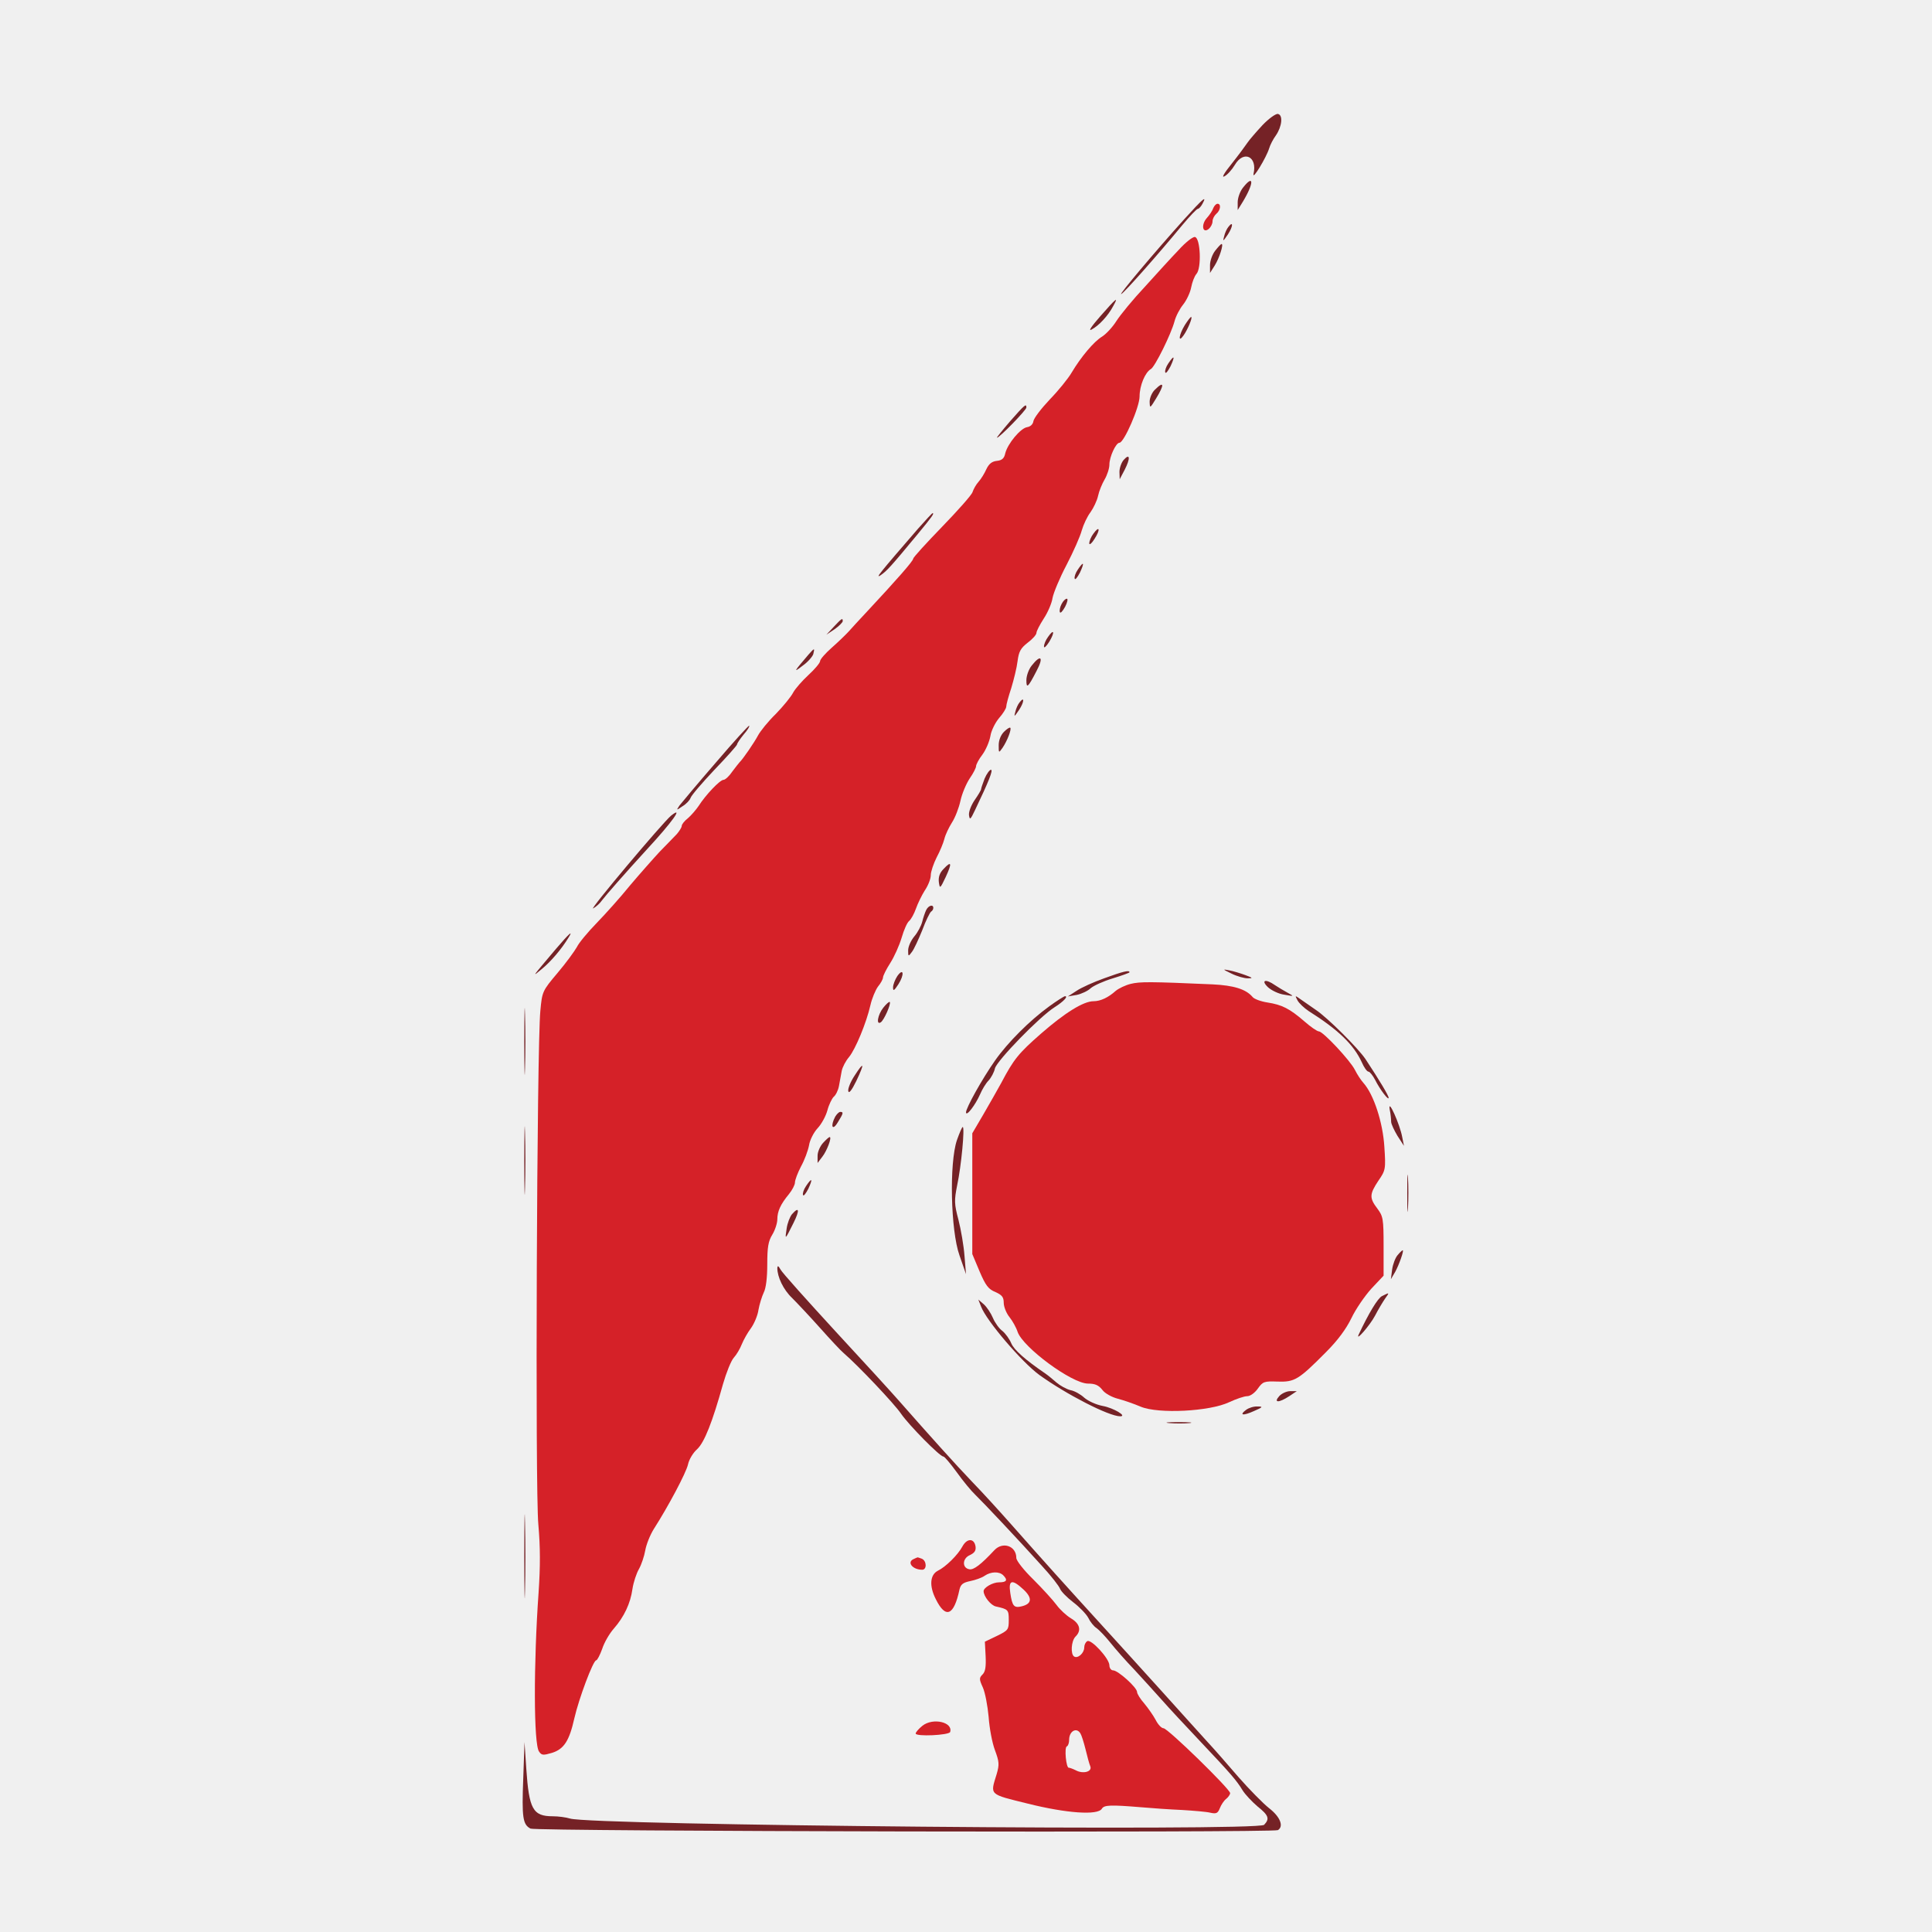
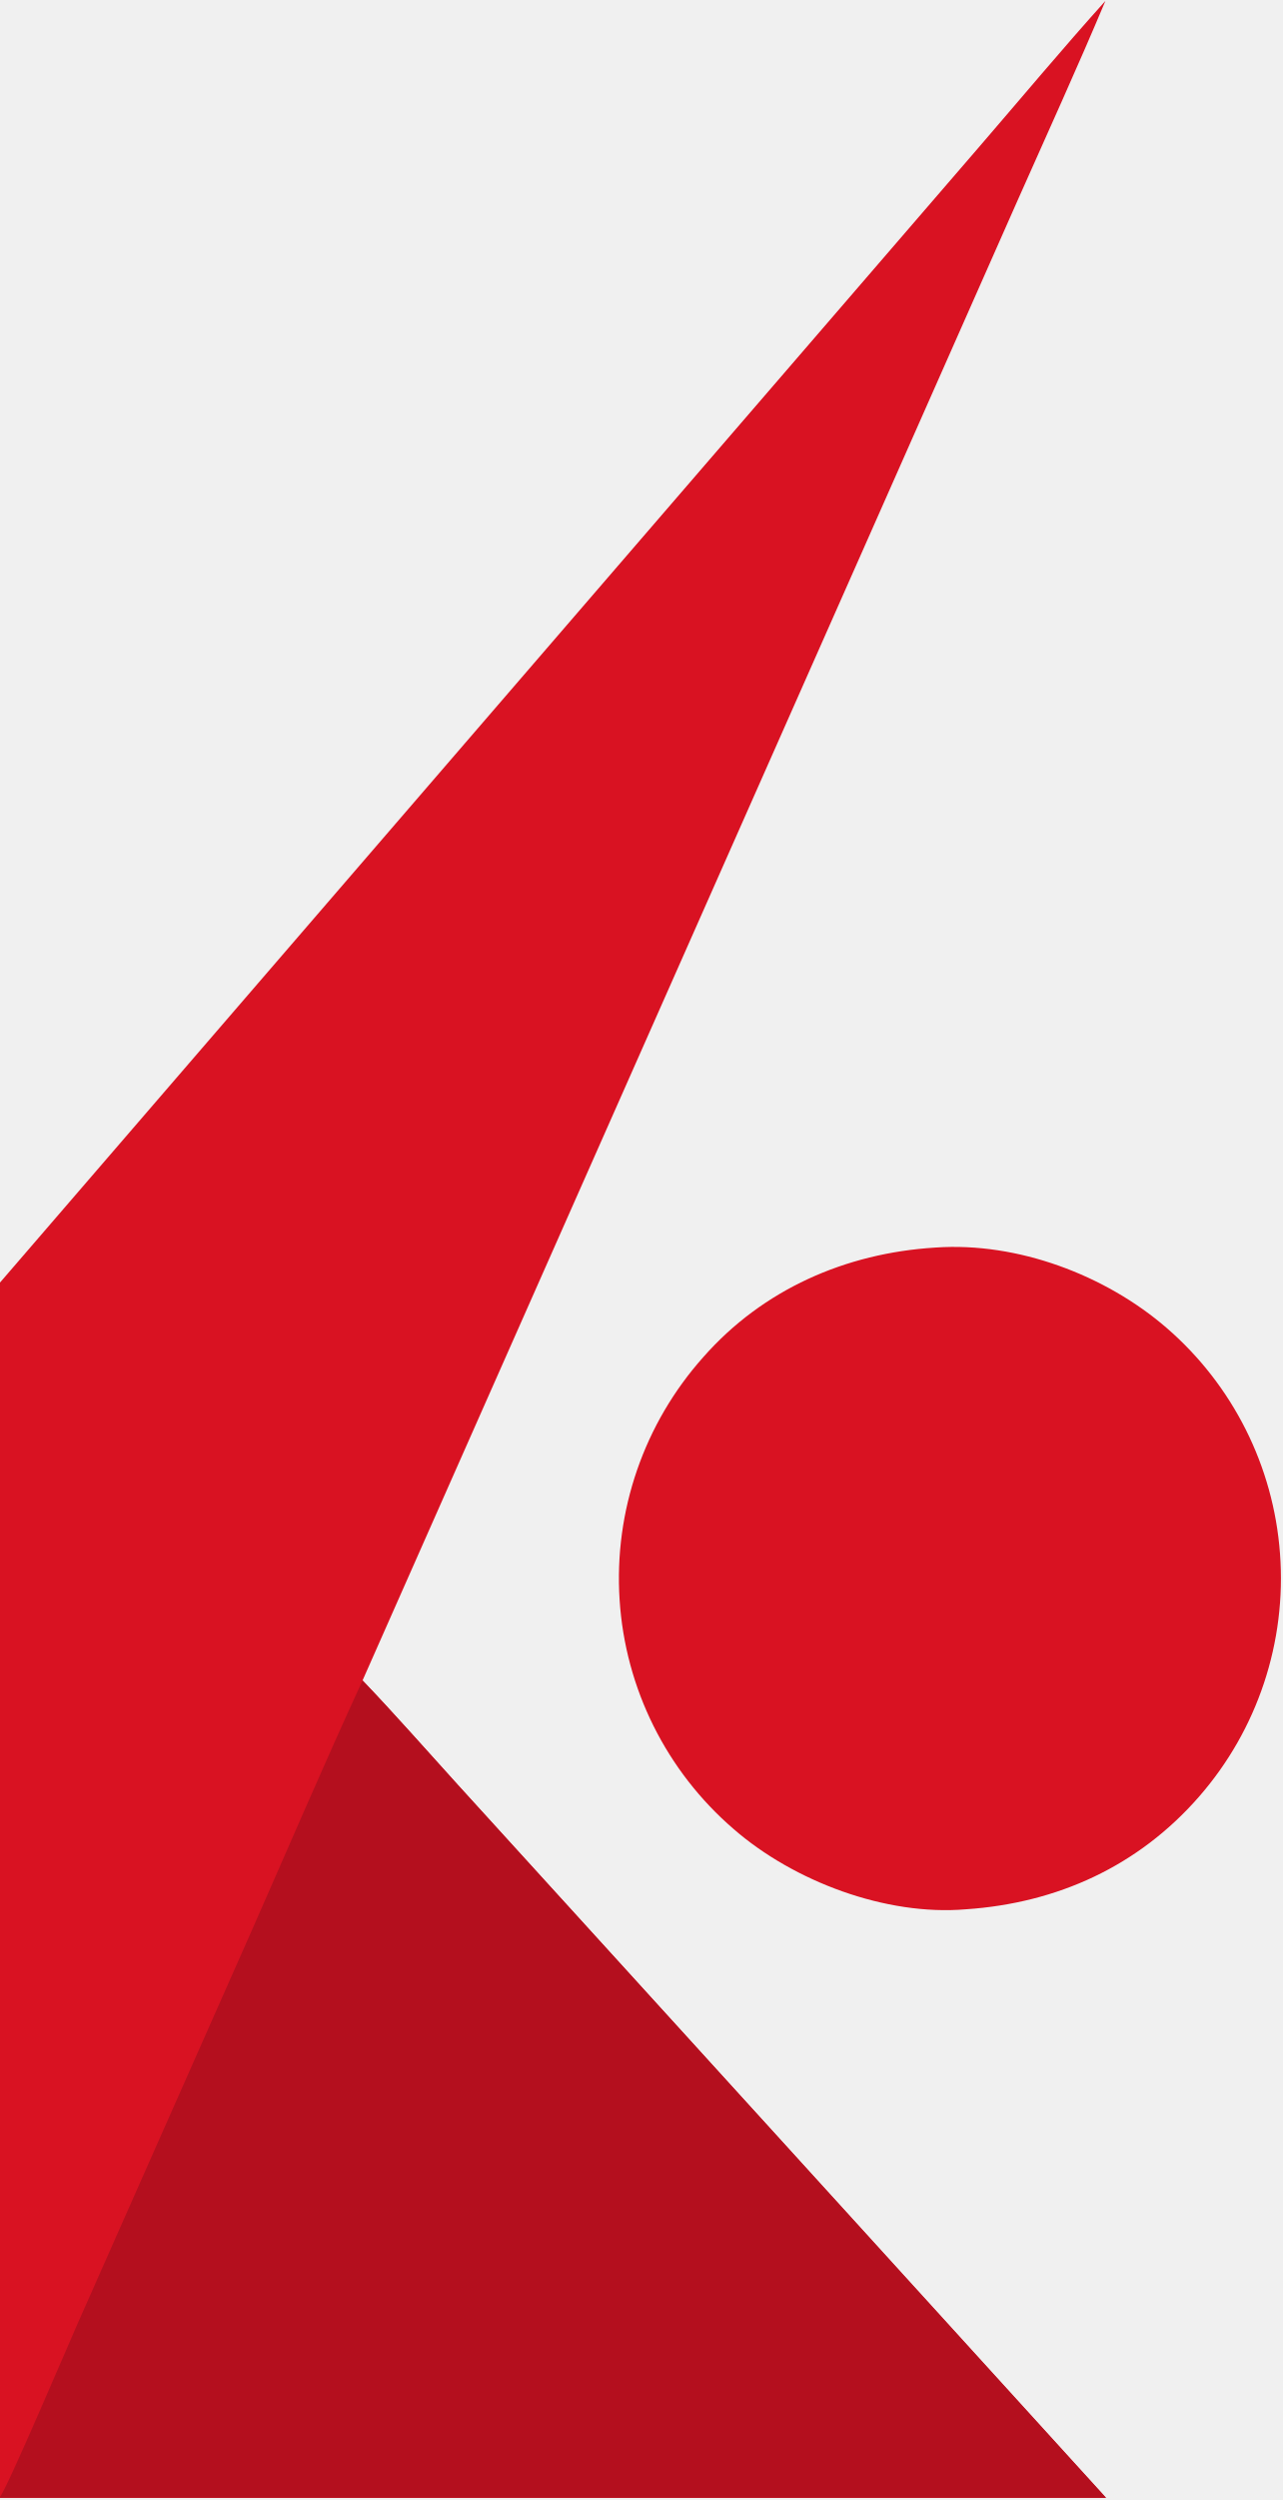
- <svg xmlns="http://www.w3.org/2000/svg" viewBox="0 0 128 128" width="128" height="128" fill="none">
-   <g fill-rule="evenodd" transform="translate(0,128) scale(0.01666667,-0.01666667)">
-     <path fill="#D52128" d="M4823 6853 c-3 -10 -15 -28 -26 -40 -23 -26 -17 -63 8 -43 8 7 15 20 15 30 0 10 7 23 15 30 17 14 20 40 5 40 -6 0 -13 -8 -17 -17z M4685 6686 c-28 -29 -88 -95 -134 -146 -47 -50 -97 -111 -113 -136 -15 -24 -41 -52 -57 -62 -33 -20 -84 -81 -121 -143 -14 -24 -53 -72 -87 -107 -34 -36 -63 -74 -65 -86 -2 -13 -12 -22 -25 -24 -26 -4 -77 -65 -87 -104 -4 -20 -13 -28 -33 -30 -20 -2 -32 -12 -42 -33 -7 -16 -21 -39 -31 -50 -10 -11 -20 -29 -24 -41 -3 -11 -58 -73 -121 -138 -63 -65 -115 -122 -115 -127 0 -9 -63 -81 -188 -215 -26 -28 -57 -61 -69 -75 -12 -13 -42 -42 -67 -64 -25 -22 -46 -46 -46 -53 0 -7 -21 -32 -46 -55 -25 -23 -53 -55 -61 -70 -8 -16 -39 -54 -69 -85 -31 -30 -62 -69 -71 -86 -15 -28 -60 -94 -73 -106 -3 -3 -16 -20 -29 -37 -12 -18 -28 -33 -35 -33 -14 0 -71 -60 -99 -104 -11 -16 -30 -38 -43 -49 -13 -10 -24 -24 -24 -30 0 -6 -9 -20 -19 -32 -11 -11 -41 -43 -68 -70 -26 -28 -79 -88 -118 -134 -38 -47 -98 -114 -133 -150 -35 -36 -71 -79 -79 -96 -9 -16 -43 -63 -77 -103 -60 -71 -61 -74 -68 -150 -14 -141 -21 -1905 -8 -2042 8 -91 8 -166 1 -270 -20 -281 -20 -605 2 -633 10 -15 17 -15 51 -5 48 15 69 48 89 137 18 79 75 231 87 231 4 0 15 21 24 46 8 25 29 61 46 80 41 47 66 100 74 157 4 27 16 63 26 80 10 18 21 51 25 74 4 23 19 61 34 85 57 89 129 224 136 257 4 19 20 46 36 60 29 27 61 108 103 259 13 45 32 93 43 105 11 12 25 36 32 54 7 17 23 46 36 63 13 18 27 51 30 73 4 23 14 54 21 69 9 17 14 59 14 112 0 68 4 92 20 118 11 18 20 46 20 61 0 32 13 60 46 100 13 16 24 37 24 46 0 10 11 39 24 64 14 25 28 63 32 84 3 21 19 52 34 68 16 17 33 49 39 71 6 23 18 47 25 54 8 6 18 26 21 43 3 18 8 44 11 60 3 15 16 40 29 55 26 32 69 136 85 206 6 27 20 60 30 74 11 13 20 30 20 36 0 7 13 33 29 58 16 25 36 70 45 100 9 31 22 61 30 67 8 7 20 29 27 49 7 20 23 53 35 72 13 19 24 46 24 61 0 14 11 46 23 70 13 24 27 58 31 74 4 17 18 46 30 65 13 20 28 59 34 87 6 28 23 68 37 89 14 20 25 42 25 48 0 7 11 28 25 46 14 19 28 52 32 74 3 21 19 53 34 71 16 18 29 39 29 46 0 8 9 41 20 74 10 33 22 81 25 107 5 38 12 51 40 73 19 14 35 32 35 39 0 7 13 32 29 57 16 24 32 61 35 82 4 21 29 81 56 132 27 52 54 113 60 136 7 24 22 56 35 73 12 17 26 46 30 65 4 19 16 48 26 65 10 17 19 44 19 59 0 31 26 87 40 87 18 0 80 142 80 184 0 43 22 96 45 109 16 9 80 138 94 190 5 20 21 50 34 66 13 16 28 47 32 68 4 21 13 45 21 54 21 23 16 143 -6 147 -9 1 -38 -22 -65 -52z M4495 3769 c-21 -5 -48 -18 -60 -28 -29 -26 -60 -41 -88 -41 -40 0 -114 -46 -209 -129 -89 -78 -108 -101 -158 -196 -15 -27 -47 -84 -71 -125 l-44 -75 0 -240 0 -240 29 -69 c24 -56 35 -71 63 -82 26 -12 33 -20 33 -43 0 -15 10 -41 23 -57 12 -15 27 -42 32 -58 21 -62 216 -206 280 -206 28 0 42 -6 57 -25 10 -14 38 -29 61 -35 23 -6 64 -20 92 -32 70 -29 273 -19 351 18 28 13 60 24 72 24 12 0 30 13 42 30 20 28 25 30 79 28 67 -2 82 6 192 117 47 47 80 92 101 135 17 36 53 88 79 117 l49 52 0 117 c0 110 -2 119 -25 150 -32 42 -31 57 4 110 29 42 30 46 24 136 -6 96 -42 207 -83 253 -10 11 -25 34 -34 52 -19 38 -127 153 -143 153 -7 0 -33 18 -58 40 -59 51 -89 66 -147 75 -26 4 -53 14 -59 22 -26 31 -75 46 -159 50 -249 11 -288 11 -325 2z M3826 1533 c-18 -34 -67 -82 -98 -97 -31 -16 -35 -60 -8 -113 39 -79 72 -66 94 38 5 21 14 28 43 34 20 4 46 13 57 21 25 17 58 18 74 2 19 -19 14 -28 -17 -28 -25 0 -61 -21 -61 -35 0 -21 29 -57 49 -61 49 -11 51 -13 51 -54 0 -38 -2 -41 -47 -63 l-48 -23 3 -57 c2 -42 -1 -62 -12 -73 -14 -14 -14 -19 1 -52 9 -20 19 -73 23 -117 3 -44 14 -103 25 -132 17 -46 18 -57 7 -95 -26 -85 -33 -79 125 -118 152 -38 277 -47 293 -20 9 15 34 16 155 6 44 -4 118 -9 165 -11 47 -3 97 -7 112 -11 23 -5 29 -2 37 18 5 13 16 30 25 37 9 7 16 18 16 23 0 16 -248 258 -265 258 -8 0 -22 15 -31 33 -9 17 -30 47 -45 65 -16 18 -29 39 -29 46 0 18 -76 86 -95 86 -8 0 -15 9 -15 20 0 27 -73 106 -88 96 -7 -4 -12 -15 -12 -25 0 -22 -25 -45 -40 -36 -15 9 -12 61 5 79 25 24 18 52 -18 73 -18 11 -44 35 -57 53 -14 19 -55 64 -92 101 -38 37 -68 75 -68 86 0 48 -54 66 -87 31 -53 -57 -83 -80 -100 -76 -29 5 -28 43 2 56 19 9 25 18 23 34 -5 34 -34 34 -52 1z m243 -172 c35 -33 33 -56 -6 -66 -32 -8 -39 -1 -47 53 -8 52 7 56 53 13z m226 -572 c4 -6 13 -34 20 -62 7 -29 15 -59 19 -68 9 -22 -29 -32 -58 -16 -12 6 -24 10 -27 10 -11 -3 -19 82 -8 85 5 2 9 14 9 26 0 35 30 51 45 25z M3633 1483 c-30 -12 -6 -43 33 -43 19 0 18 36 -2 44 -9 3 -16 6 -17 5 -1 0 -8 -3 -14 -6z M3667 820 c-15 -12 -27 -26 -27 -31 0 -13 132 -7 137 6 12 39 -68 58 -110 25z" />
-     <path fill="#752226" d="M5019 7183 c-25 -27 -52 -58 -60 -70 -8 -12 -36 -50 -63 -84 -30 -37 -41 -57 -29 -50 12 6 30 26 42 46 35 59 90 33 74 -36 -6 -29 51 65 62 101 4 14 16 37 27 52 24 35 29 81 8 85 -8 2 -36 -18 -61 -44z M4941 6934 c-12 -15 -21 -41 -21 -58 l0 -31 21 34 c44 73 44 111 0 55z M4707 6808 c-117 -130 -261 -301 -250 -297 11 4 147 158 241 272 31 37 59 67 64 67 4 0 12 9 18 20 19 35 3 22 -73 -62z M4883 6778 c-6 -7 -14 -24 -17 -38 -6 -21 -4 -20 15 8 21 32 22 56 2 30z M4831 6684 c-12 -15 -21 -41 -21 -58 l0 -31 19 30 c18 29 36 85 27 85 -3 0 -14 -12 -25 -26z M4374 6423 c-36 -41 -49 -61 -35 -53 29 15 66 55 86 93 23 41 13 33 -51 -40z M4710 6388 c-24 -39 -28 -74 -5 -41 17 24 37 73 30 73 -3 0 -14 -15 -25 -32z M4644 6235 c-9 -13 -14 -29 -12 -35 2 -7 11 5 21 24 19 41 15 47 -9 11z M4590 6130 c-11 -11 -20 -32 -20 -47 1 -27 1 -27 25 12 35 57 33 73 -5 35z M4015 6005 c-31 -36 -54 -65 -52 -65 10 0 117 110 117 120 0 17 -6 12 -65 -55z M4467 5852 c-9 -10 -17 -32 -17 -48 l1 -29 20 38 c23 45 21 67 -4 39z M3649 5578 c-148 -171 -172 -200 -149 -185 25 17 39 32 149 165 57 69 66 82 58 82 -2 0 -28 -28 -58 -62z M4346 5558 c-9 -12 -16 -29 -16 -38 0 -8 10 0 21 18 24 37 20 55 -5 20z M4284 5415 c-9 -13 -14 -29 -12 -35 2 -7 11 5 21 24 19 41 15 47 -9 11z M4220 5279 c-6 -11 -9 -25 -7 -32 2 -7 11 3 21 21 9 17 12 32 7 32 -6 0 -15 -9 -21 -21z M3314 5188 l-29 -31 33 22 c17 12 32 27 32 32 0 14 -4 11 -36 -23z M4166 5148 c-9 -12 -16 -29 -16 -38 0 -8 9 0 21 19 23 38 19 54 -5 19z M3214 5078 c-59 -69 -62 -74 -23 -44 20 14 39 36 42 46 6 25 5 25 -19 -2z M4101 5034 c-12 -15 -21 -41 -21 -58 0 -34 6 -30 40 36 30 56 18 69 -19 22z M4053 4888 c-6 -7 -14 -24 -17 -38 -6 -21 -4 -20 15 8 21 32 22 56 2 30z M2845 4648 c-72 -83 -136 -160 -144 -170 -13 -20 -13 -20 12 -3 15 9 29 24 32 33 3 10 46 60 95 112 50 52 90 97 90 101 0 4 12 22 26 39 15 17 25 33 22 35 -2 2 -62 -64 -133 -147z M3991 4771 c-13 -13 -21 -34 -21 -53 0 -32 0 -32 15 -11 18 26 37 74 31 80 -2 3 -14 -5 -25 -16z M3914 4585 c-7 -19 -14 -38 -14 -42 0 -4 -12 -24 -26 -44 -14 -21 -24 -47 -22 -60 3 -20 6 -17 24 21 55 115 73 160 63 160 -5 0 -17 -16 -25 -35z M2668 4438 c-34 -28 -330 -380 -310 -369 11 6 27 20 35 32 15 20 92 108 179 203 99 107 148 175 96 134z M3751 4226 c-16 -16 -21 -33 -19 -52 4 -28 5 -27 27 19 26 56 24 67 -8 33z M3682 4063 c-5 -10 -12 -31 -16 -47 -4 -16 -18 -43 -32 -59 -13 -16 -24 -40 -24 -55 0 -25 1 -25 15 -6 8 10 26 49 41 86 14 38 30 70 35 74 5 3 9 9 9 15 0 15 -19 10 -28 -8z M2210 3908 c-98 -116 -97 -114 -55 -79 36 30 77 78 105 124 20 32 3 17 -50 -45z M4895 3810 c22 -11 51 -19 65 -19 22 0 20 2 -10 13 -19 7 -48 16 -65 19 -26 5 -25 4 10 -13z M3567 3800 c-9 -14 -17 -34 -17 -45 0 -16 4 -14 21 12 25 39 21 68 -4 33z M4389 3791 c-42 -15 -91 -37 -110 -50 l-34 -22 35 6 c19 4 45 16 56 27 12 10 51 28 88 39 36 11 66 22 66 24 0 10 -27 3 -101 -24z M5040 3756 c14 -13 43 -27 65 -30 40 -7 40 -7 13 8 -15 8 -38 22 -50 30 -37 26 -57 20 -28 -8z M2084 3540 c0 -118 2 -167 3 -107 2 59 2 155 0 215 -1 59 -3 10 -3 -108z M4170 3679 c-77 -56 -164 -143 -214 -214 -52 -74 -116 -189 -116 -207 1 -18 37 29 56 72 8 19 23 44 34 55 10 11 22 33 25 48 8 31 178 206 237 243 36 23 56 44 41 44 -4 -1 -33 -19 -63 -41z M5158 3703 c6 -11 26 -30 44 -42 119 -75 179 -134 211 -203 9 -21 21 -38 27 -38 5 0 17 -15 26 -32 20 -40 54 -84 54 -72 0 9 -36 69 -92 154 -29 43 -151 165 -198 196 -19 13 -46 32 -59 41 -24 17 -24 17 -13 -4z M3511 3674 c-22 -28 -29 -70 -10 -58 13 8 42 74 36 81 -3 2 -14 -8 -26 -23z M3397 3404 c-16 -24 -27 -52 -25 -61 2 -12 14 3 32 40 34 72 31 80 -7 21z M5524 3271 c4 -18 6 -41 6 -50 0 -9 12 -34 25 -56 l26 -40 -7 35 c-9 50 -57 157 -50 111z M2084 3065 c0 -121 2 -169 3 -107 2 62 2 161 0 220 -1 59 -3 8 -3 -113z M3320 3241 c-20 -38 -11 -58 10 -23 23 37 24 42 10 42 -5 0 -14 -9 -20 -19z M3804 3148 c-31 -91 -25 -360 10 -458 l26 -75 -6 73 c-3 40 -14 104 -24 143 -17 64 -17 77 -5 138 16 74 31 231 22 231 -3 0 -13 -24 -23 -52z M3272 3137 c-12 -13 -22 -36 -22 -51 l0 -29 19 25 c18 23 39 78 29 78 -3 0 -14 -10 -26 -23z M5594 2935 c0 -66 1 -92 3 -57 2 34 2 88 0 120 -2 31 -3 3 -3 -63z M3204 2965 c-9 -13 -14 -29 -12 -35 2 -7 11 5 21 24 19 41 15 47 -9 11z M3148 2853 c-8 -10 -18 -35 -21 -57 -7 -46 -7 -46 27 22 26 52 23 68 -6 35z M5556 2691 c-9 -10 -19 -36 -22 -57 l-5 -39 17 29 c15 27 36 86 30 86 -2 0 -11 -8 -20 -19z M3090 2639 c0 -35 24 -86 59 -119 20 -20 70 -73 111 -119 41 -46 83 -91 94 -100 56 -48 202 -202 228 -241 31 -45 154 -170 168 -170 5 0 28 -28 53 -62 25 -35 58 -75 74 -90 31 -30 168 -175 266 -284 36 -39 67 -79 71 -90 4 -10 27 -34 52 -53 25 -19 52 -47 60 -62 7 -15 22 -34 33 -41 10 -7 35 -33 55 -58 20 -25 62 -73 94 -106 31 -34 81 -88 110 -121 29 -33 97 -106 150 -162 124 -131 148 -159 171 -197 11 -18 38 -46 60 -65 44 -35 49 -49 26 -73 -26 -26 -2677 -2 -2759 25 -16 5 -47 9 -68 9 -80 0 -95 28 -106 190 l-7 105 -5 -145 c-6 -155 -2 -183 29 -199 20 -11 2953 -17 2971 -6 24 15 9 53 -35 87 -24 19 -79 75 -122 124 -42 49 -99 114 -127 144 -28 31 -107 118 -176 195 -69 76 -179 198 -245 270 -136 149 -233 257 -355 395 -46 52 -116 129 -156 170 -66 69 -165 179 -289 320 -27 31 -142 157 -255 279 -112 122 -210 231 -217 244 -9 16 -12 17 -13 6z M5494 2528 c-17 -8 -53 -68 -93 -153 -14 -31 45 37 65 75 13 25 31 55 40 68 18 25 18 25 -12 10z M3900 2486 c21 -56 162 -221 232 -272 107 -77 276 -164 321 -164 29 0 -26 33 -69 41 -27 5 -59 20 -74 33 -14 13 -38 27 -55 30 -16 4 -41 18 -55 30 -14 12 -34 29 -46 37 -79 54 -123 93 -134 119 -7 17 -23 39 -35 49 -13 9 -30 33 -38 52 -8 19 -24 43 -36 54 l-22 19 11 -28z M5085 2130 c-24 -27 -1 -27 40 0 l30 20 -26 0 c-14 0 -34 -9 -44 -20z M4954 2076 c-30 -22 -13 -25 31 -5 35 15 37 18 14 18 -14 1 -34 -5 -45 -13z M4648 2023 c23 -2 59 -2 80 0 20 2 1 4 -43 4 -44 0 -61 -2 -37 -4z M2084 1495 c0 -148 2 -211 3 -138 2 72 2 194 0 270 -1 76 -3 17 -3 -132z" />
+ <svg xmlns="http://www.w3.org/2000/svg" width="311" height="606" viewBox="0 0 311 606" fill="none">
+   <g clip-path="url(#clip0_36_13)">
+     <path d="M226.797 302.539L227.051 302.521C246.819 301.174 268.115 309.137 283.013 322.018C299.061 335.892 308.947 355.555 310.511 376.7C312.134 398.208 305.053 419.472 290.848 435.717C276.132 452.565 256.497 461.489 234.358 462.995C214.913 464.664 192.546 456.219 177.993 443.555C161.655 429.488 151.676 409.441 150.307 387.938C148.919 366.385 156.244 345.177 170.64 329.066C185.107 312.646 205.147 303.891 226.797 302.539Z" fill="#D91222" />
+     <path d="M0 311.013L180.364 101.895L237.593 35.545C247.619 23.924 257.94 11.57 268.162 0.218C261.415 16.29 253.903 32.712 246.825 48.673L211.031 129.542L87.95 407.503C95.676 415.581 103.585 424.576 111.128 432.891L148.397 473.855L268.312 605.713L0 605.707V605.462V311.013Z" fill="#D91222" />
+     <path d="M87.95 407.502C95.676 415.58 103.585 424.575 111.128 432.89L148.397 473.854L268.312 605.712L0 605.707V605.461C1.586 603.792 16.806 568.036 18.783 563.571L60.956 468.404C69.868 448.221 78.727 427.502 87.95 407.502Z" fill="#B40F1E" />
  </g>
+   <defs>
+     <clipPath id="clip0_36_13">
+       <rect width="311" height="606" fill="white" />
+     </clipPath>
+   </defs>
</svg>
